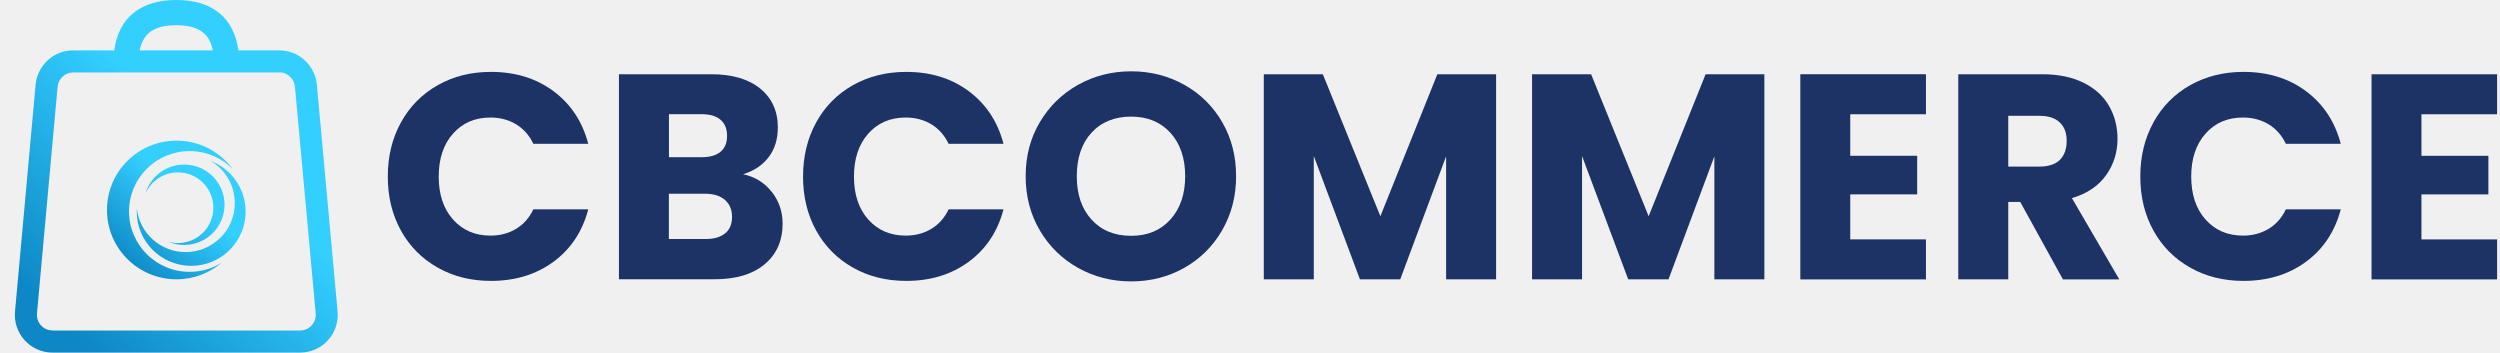
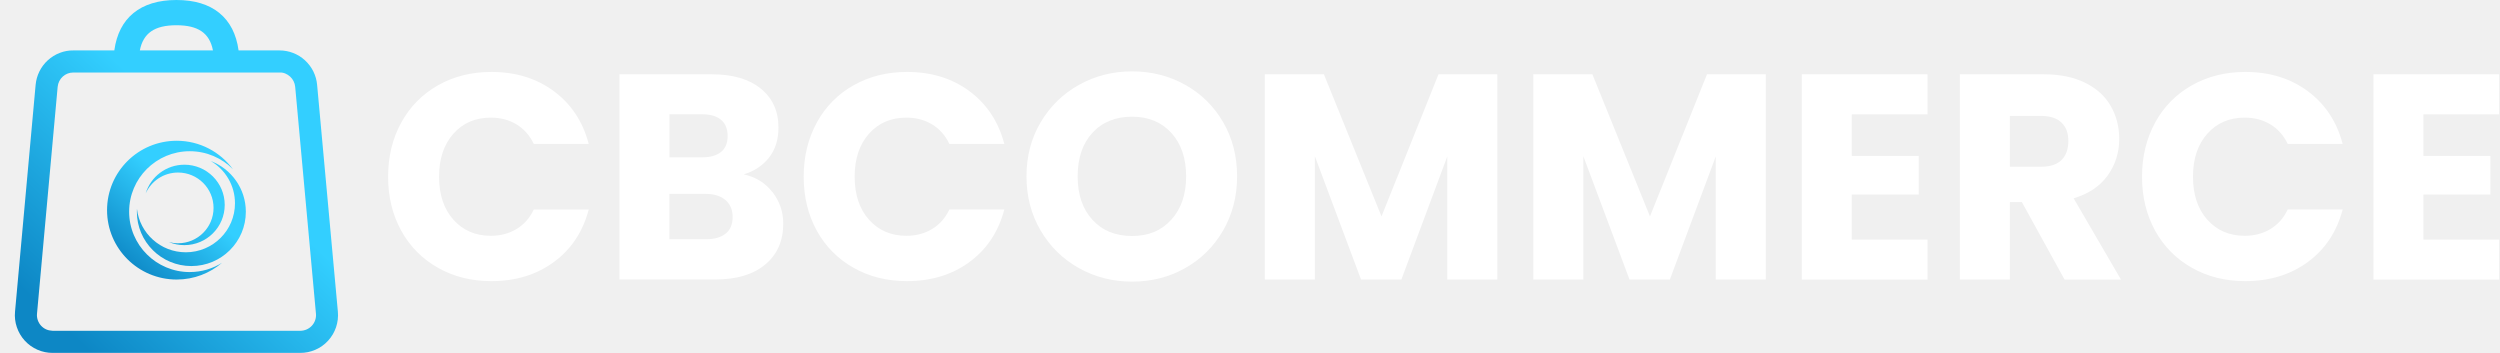
- <svg xmlns="http://www.w3.org/2000/svg" width="709" height="100" viewBox="0 0 709 100" fill="none">
-   <path d="M14.899 100C13.428 100 11.988 99.703 10.627 99.108C9.25 98.513 8.045 97.637 7.027 96.541C6.01 95.43 5.259 94.147 4.774 92.723C4.289 91.299 4.117 89.828 4.258 88.326L10.095 24.038C10.345 21.361 11.566 18.889 13.553 17.074C15.541 15.258 18.186 14.241 20.815 14.288H32.395C33.021 9.687 34.852 6.119 37.826 3.693C40.815 1.252 44.915 0 50.001 0C55.087 0 59.187 1.236 62.176 3.693C65.15 6.119 66.981 9.687 67.606 14.288H79.203C81.863 14.288 84.43 15.274 86.401 17.074C88.389 18.889 89.625 21.361 89.86 24.038L95.744 88.326C95.885 89.828 95.697 91.299 95.228 92.723C94.743 94.147 93.992 95.43 92.974 96.541C91.957 97.653 90.752 98.513 89.375 99.108C88.013 99.703 86.574 100 85.087 100H14.899ZM20.783 20.548C19.657 20.548 18.592 20.955 17.779 21.706C16.949 22.457 16.448 23.49 16.339 24.601L10.486 88.889C10.423 89.499 10.502 90.125 10.705 90.72C10.909 91.314 11.222 91.847 11.644 92.3C12.067 92.754 12.567 93.114 13.146 93.365C13.725 93.615 14.367 93.693 14.946 93.74H85.056C85.619 93.74 86.292 93.615 86.871 93.365C87.45 93.114 87.951 92.754 88.373 92.3C88.796 91.847 89.109 91.314 89.312 90.72C89.516 90.125 89.594 89.515 89.531 88.889L83.647 24.601C83.538 23.474 83.037 22.457 82.207 21.706C81.378 20.955 80.345 20.485 79.187 20.548H20.783ZM39.625 14.288H60.345C59.86 11.8 58.812 10.031 57.121 8.873C55.431 7.715 53.099 7.152 49.985 7.152C46.871 7.152 44.539 7.715 42.849 8.873C41.175 10.031 40.11 11.8 39.625 14.288Z" fill="url(#paint0_linear_723_5635)" />
-   <path d="M53.775 77.095C44.286 77.095 36.593 69.429 36.593 59.973C36.593 50.518 44.286 42.851 53.775 42.851C58.56 42.851 62.886 44.803 66 47.948C62.409 43.061 56.616 39.887 50.069 39.887C39.171 39.887 30.337 48.69 30.337 59.55C30.337 70.409 39.171 79.213 50.069 79.213C54.988 79.213 59.481 77.414 62.934 74.449C60.279 76.119 57.141 77.09 53.77 77.09L53.775 77.095Z" fill="url(#paint1_linear_723_5635)" />
-   <path d="M59.682 45.612C63.813 48.02 66.587 52.488 66.587 57.603C66.587 65.275 60.346 71.489 52.653 71.489C45.494 71.489 39.597 66.107 38.809 59.183C38.794 59.455 38.785 59.731 38.785 60.007C38.785 68.501 45.695 75.391 54.224 75.391C62.753 75.391 69.663 68.506 69.663 60.007C69.663 53.425 65.513 47.815 59.682 45.616V45.612Z" fill="url(#paint2_linear_723_5635)" />
-   <path d="M52.237 46.673C47.056 46.673 42.681 50.108 41.278 54.815C42.849 51.322 46.363 48.89 50.456 48.89C56.01 48.89 60.513 53.378 60.513 58.912C60.513 64.446 56.01 68.934 50.456 68.934C49.549 68.934 48.67 68.81 47.834 68.587C49.19 69.153 50.68 69.462 52.242 69.462C58.555 69.462 63.679 64.361 63.679 58.065C63.679 51.769 58.56 46.668 52.242 46.668L52.237 46.673Z" fill="url(#paint3_linear_723_5635)" />
-   <g clip-path="url(#clip0_723_5635)">
-     <path d="M113.735 34.686C116.219 30.182 119.693 26.668 124.136 24.163C128.579 21.639 133.608 20.387 139.243 20.387C146.15 20.387 152.047 22.204 156.975 25.86C161.883 29.515 165.175 34.484 166.831 40.785H151.26C150.109 38.361 148.452 36.503 146.332 35.231C144.211 33.959 141.788 33.333 139.081 33.333C134.719 33.333 131.185 34.847 128.478 37.897C125.772 40.926 124.419 45.006 124.419 50.075C124.419 55.145 125.772 59.224 128.478 62.254C131.185 65.283 134.719 66.818 139.081 66.818C141.788 66.818 144.211 66.192 146.332 64.92C148.452 63.647 150.109 61.809 151.26 59.366H166.831C165.175 65.667 161.883 70.615 156.975 74.23C152.047 77.845 146.15 79.663 139.243 79.663C133.608 79.663 128.559 78.411 124.116 75.886C119.673 73.382 116.199 69.888 113.715 65.404C111.231 60.921 109.979 55.811 109.979 50.075C109.979 44.34 111.231 39.21 113.715 34.706L113.735 34.686Z" fill="#1D3366" />
-     <path d="M218.877 54.397C220.917 57.022 221.947 60.011 221.947 63.384C221.947 68.252 220.25 72.109 216.857 74.937C213.464 77.784 208.718 79.198 202.639 79.198H175.536V21.053H201.71C207.628 21.053 212.253 22.406 215.585 25.112C218.917 27.819 220.594 31.494 220.594 36.139C220.594 39.573 219.685 42.4 217.907 44.682C216.11 46.944 213.727 48.52 210.738 49.408C214.111 50.136 216.817 51.792 218.857 54.417L218.877 54.397ZM189.713 44.581H198.984C201.306 44.581 203.083 44.077 204.336 43.047C205.588 42.017 206.194 40.522 206.194 38.523C206.194 36.523 205.568 35.008 204.336 33.958C203.104 32.908 201.306 32.383 198.984 32.383H189.713V44.561V44.581ZM205.669 66.171C206.961 65.101 207.607 63.526 207.607 61.486C207.607 59.446 206.921 57.85 205.568 56.679C204.214 55.528 202.356 54.942 199.973 54.942H189.693V67.787H200.135C202.498 67.787 204.336 67.242 205.648 66.171H205.669Z" fill="#1D3366" />
-     <path d="M231.479 34.686C233.964 30.182 237.437 26.668 241.881 24.163C246.324 21.659 251.373 20.387 257.008 20.387C263.915 20.387 269.832 22.204 274.74 25.86C279.648 29.515 282.94 34.484 284.596 40.785H269.024C267.873 38.361 266.217 36.503 264.097 35.231C261.976 33.959 259.552 33.333 256.846 33.333C252.484 33.333 248.949 34.847 246.243 37.897C243.537 40.926 242.184 45.006 242.184 50.075C242.184 55.145 243.537 59.224 246.243 62.254C248.949 65.283 252.484 66.818 256.846 66.818C259.552 66.818 261.976 66.192 264.097 64.92C266.217 63.647 267.873 61.809 269.024 59.366H284.596C282.94 65.667 279.648 70.615 274.74 74.23C269.832 77.845 263.915 79.663 257.008 79.663C251.373 79.663 246.324 78.411 241.881 75.886C237.437 73.382 233.964 69.888 231.479 65.404C228.995 60.921 227.743 55.811 227.743 50.075C227.743 44.34 228.995 39.21 231.479 34.706V34.686Z" fill="#1D3366" />
-     <path d="M305.761 75.987C301.197 73.442 297.582 69.908 294.896 65.343C292.209 60.779 290.876 55.669 290.876 49.974C290.876 44.279 292.209 39.169 294.896 34.645C297.582 30.121 301.197 26.587 305.761 24.042C310.326 21.497 315.334 20.225 320.807 20.225C326.281 20.225 331.289 21.497 335.854 24.042C340.418 26.587 343.993 30.121 346.618 34.645C349.244 39.169 350.557 44.279 350.557 49.974C350.557 55.669 349.224 60.779 346.578 65.343C343.932 69.908 340.337 73.442 335.813 75.987C331.289 78.531 326.281 79.804 320.807 79.804C315.334 79.804 310.326 78.531 305.761 75.987ZM331.936 62.233C334.723 59.143 336.116 55.063 336.116 49.974C336.116 44.884 334.723 40.744 331.936 37.674C329.148 34.604 325.432 33.069 320.787 33.069C316.142 33.069 312.345 34.584 309.558 37.634C306.771 40.663 305.377 44.783 305.377 49.974C305.377 55.164 306.771 59.224 309.558 62.273C312.345 65.343 316.081 66.878 320.787 66.878C325.493 66.878 329.148 65.323 331.936 62.233Z" fill="#1D3366" />
-     <path d="M424.293 21.053V79.218H410.116V44.339L397.109 79.218H385.678L372.591 44.258V79.218H358.413V21.053H375.156L391.474 61.324L407.631 21.053H424.293Z" fill="#1D3366" />
-     <path d="M500.373 21.053V79.218H486.195V44.339L473.189 79.218H461.758L448.67 44.258V79.218H434.493V21.053H451.235L467.554 61.324L483.711 21.053H500.373Z" fill="#1D3366" />
-     <path d="M524.73 32.403V44.178H543.714V55.124H524.73V67.888H546.199V79.238H510.572V21.053H546.199V32.403H524.73Z" fill="#1D3366" />
-     <path d="M585.036 79.218L572.938 57.265H569.545V79.218H555.368V21.053H579.139C583.723 21.053 587.641 21.861 590.873 23.456C594.104 25.052 596.528 27.253 598.123 30.04C599.719 32.827 600.527 35.938 600.527 39.371C600.527 43.228 599.436 46.682 597.255 49.732C595.074 52.761 591.862 54.922 587.601 56.194L601.032 79.238H585.036V79.218ZM569.545 47.247H578.331C580.936 47.247 582.875 46.621 584.168 45.349C585.46 44.077 586.106 42.279 586.106 39.956C586.106 37.634 585.46 35.998 584.168 34.746C582.875 33.474 580.916 32.847 578.331 32.847H569.545V47.268V47.247Z" fill="#1D3366" />
-     <path d="M610.726 34.686C613.21 30.182 616.683 26.668 621.127 24.163C625.57 21.659 630.619 20.387 636.254 20.387C643.161 20.387 649.078 22.204 653.986 25.86C658.894 29.515 662.186 34.484 663.842 40.785H648.27C647.119 38.361 645.463 36.503 643.343 35.231C641.222 33.959 638.798 33.333 636.092 33.333C631.73 33.333 628.195 34.847 625.489 37.897C622.783 40.926 621.43 45.006 621.43 50.075C621.43 55.145 622.783 59.224 625.489 62.254C628.195 65.283 631.73 66.818 636.092 66.818C638.798 66.818 641.222 66.192 643.343 64.92C645.463 63.647 647.119 61.809 648.27 59.366H663.842C662.186 65.667 658.894 70.615 653.986 74.23C649.078 77.845 643.161 79.663 636.254 79.663C630.619 79.663 625.57 78.411 621.127 75.886C616.683 73.382 613.21 69.888 610.726 65.404C608.241 60.921 606.989 55.811 606.989 50.075C606.989 44.34 608.241 39.21 610.726 34.706V34.686Z" fill="#1D3366" />
-     <path d="M686.724 32.403V44.178H705.709V55.124H686.724V67.888H708.193V79.238H672.566V21.053H708.193V32.403H686.724Z" fill="#1D3366" />
+ <svg xmlns="http://www.w3.org/2000/svg" width="1261" height="178" viewBox="0 0 1261 178" fill="none">
+   <path d="M26.52 178C23.902 178 21.339 177.471 18.916 176.412C16.464 175.354 14.319 173.794 12.509 171.844C10.698 169.866 9.361 167.582 8.498 165.047C7.634 162.512 7.328 159.894 7.578 157.219L17.969 42.787C18.414 38.023 20.587 33.622 24.125 30.391C27.663 27.16 32.37 25.349 37.05 25.433H57.663C58.778 17.243 62.037 10.892 67.329 6.574C72.65 2.228 79.948 0 89.001 0C98.055 0 105.353 2.201 110.673 6.574C115.966 10.892 119.225 17.243 120.339 25.433H140.981C145.716 25.433 150.285 27.188 153.795 30.391C157.332 33.622 159.533 38.023 159.951 42.787L170.425 157.219C170.675 159.894 170.341 162.512 169.505 165.047C168.642 167.582 167.305 169.866 165.494 171.844C163.683 173.822 161.539 175.354 159.087 176.412C156.664 177.471 154.101 178 151.455 178H26.52ZM36.994 36.575C34.989 36.575 33.094 37.299 31.646 38.636C30.169 39.973 29.278 41.812 29.083 43.79L18.665 158.222C18.553 159.309 18.693 160.423 19.055 161.481C19.417 162.54 19.974 163.487 20.726 164.295C21.478 165.103 22.37 165.743 23.401 166.189C24.431 166.635 25.573 166.774 26.604 166.858H151.399C152.402 166.858 153.6 166.635 154.63 166.189C155.661 165.743 156.552 165.103 157.304 164.295C158.057 163.487 158.614 162.54 158.976 161.481C159.338 160.423 159.477 159.336 159.366 158.222L148.892 43.79C148.697 41.784 147.805 39.973 146.329 38.636C144.853 37.299 143.014 36.464 140.953 36.575H36.994ZM70.533 25.433H107.414C106.551 21.003 104.684 17.856 101.676 15.794C98.668 13.733 94.517 12.73 88.974 12.73C83.43 12.73 79.28 13.733 76.271 15.794C73.291 17.856 71.396 21.003 70.533 25.433Z" fill="url(#paint0_linear_723_5827)" />
+   <path d="M95.719 137.231C78.829 137.231 65.135 123.585 65.135 106.754C65.135 89.923 78.829 76.277 95.719 76.277C104.236 76.277 111.937 79.75 117.479 85.349C111.087 76.65 100.776 71 89.123 71C69.725 71 53.999 86.67 53.999 106C53.999 125.33 69.725 141 89.123 141C97.878 141 105.876 137.798 112.022 132.521C107.296 135.494 101.711 137.222 95.71 137.222L95.719 137.231Z" fill="url(#paint1_linear_723_5827)" />
+   <path d="M106.234 81.19C113.587 85.476 118.525 93.43 118.525 102.536C118.525 116.19 107.416 127.253 93.722 127.253C80.98 127.253 70.482 117.673 69.079 105.348C69.054 105.831 69.037 106.322 69.037 106.814C69.037 121.933 81.337 134.199 96.518 134.199C111.7 134.199 124 121.942 124 106.814C124 95.099 116.613 85.112 106.234 81.199V81.19Z" fill="url(#paint2_linear_723_5827)" />
+   <path d="M92.982 83.079C83.759 83.079 75.973 89.195 73.474 97.572C76.27 91.355 82.527 87.026 89.811 87.026C99.697 87.026 107.713 95.014 107.713 104.865C107.713 114.716 99.697 122.704 89.811 122.704C88.196 122.704 86.632 122.484 85.145 122.086C87.559 123.094 90.211 123.644 92.99 123.644C104.228 123.644 113.348 114.564 113.348 103.357C113.348 92.151 104.236 83.071 92.99 83.071L92.982 83.079Z" fill="url(#paint3_linear_723_5827)" />
+   <g clip-path="url(#clip0_723_5827)">
+     <path d="M202.448 61.741C206.87 53.725 213.053 47.469 220.962 43.012C228.871 38.518 237.822 36.289 247.852 36.289C260.147 36.289 270.644 39.525 279.416 46.031C288.151 52.538 294.011 61.382 296.959 72.598H269.242C267.193 68.284 264.245 64.977 260.47 62.712C256.696 60.447 252.382 59.333 247.564 59.333C239.799 59.333 233.508 62.029 228.691 67.457C223.874 72.85 221.465 80.112 221.465 89.135C221.465 98.158 223.874 105.42 228.691 110.812C233.508 116.205 239.799 118.937 247.564 118.937C252.382 118.937 256.696 117.823 260.47 115.558C264.245 113.293 267.193 110.022 269.242 105.672H296.959C294.011 116.888 288.151 125.696 279.416 132.13C270.644 138.565 260.147 141.801 247.852 141.801C237.822 141.801 228.835 139.572 220.926 135.078C213.017 130.621 206.834 124.401 202.412 116.421C197.99 108.44 195.761 99.344 195.761 89.135C195.761 78.925 197.99 69.794 202.412 61.777L202.448 61.741Z" fill="white" />
+     <path d="M389.601 96.827C393.231 101.501 395.065 106.821 395.065 112.825C395.065 121.489 392.045 128.355 386.006 133.388C379.966 138.457 371.518 140.973 360.697 140.973H312.453V37.475H359.044C369.577 37.475 377.809 39.883 383.741 44.7C389.672 49.518 392.656 56.06 392.656 64.329C392.656 70.44 391.039 75.473 387.875 79.535C384.676 83.562 380.433 86.366 375.113 87.948C381.117 89.242 385.934 92.19 389.565 96.863L389.601 96.827ZM337.69 79.356H354.19C358.325 79.356 361.488 78.457 363.717 76.624C365.946 74.79 367.024 72.13 367.024 68.571C367.024 65.012 365.91 62.316 363.717 60.446C361.524 58.577 358.325 57.642 354.19 57.642H337.69V79.32V79.356ZM366.09 117.786C368.39 115.881 369.541 113.076 369.541 109.446C369.541 105.815 368.319 102.975 365.91 100.89C363.501 98.84 360.194 97.798 355.952 97.798H337.654V120.662H356.24C360.446 120.662 363.717 119.691 366.054 117.786H366.09Z" fill="white" />
+     <path d="M412.033 61.739C416.455 53.723 422.638 47.467 430.547 43.01C438.456 38.552 447.443 36.287 457.473 36.287C469.768 36.287 480.301 39.523 489.037 46.029C497.772 52.536 503.632 61.38 506.58 72.596H478.863C476.814 68.282 473.866 64.975 470.091 62.71C466.317 60.445 462.003 59.331 457.185 59.331C449.42 59.331 443.129 62.027 438.312 67.455C433.495 72.848 431.086 80.11 431.086 89.133C431.086 98.156 433.495 105.418 438.312 110.81C443.129 116.203 449.42 118.935 457.185 118.935C462.003 118.935 466.317 117.821 470.091 115.556C473.866 113.291 476.814 110.02 478.863 105.67H506.58C503.632 116.886 497.772 125.694 489.037 132.129C480.301 138.563 469.768 141.799 457.473 141.799C447.443 141.799 438.456 139.57 430.547 135.076C422.638 130.619 416.455 124.399 412.033 116.419C407.611 108.438 405.382 99.343 405.382 89.133C405.382 78.923 407.611 69.792 412.033 61.775V61.739Z" fill="white" />
+     <path d="M544.255 135.257C536.13 130.727 529.695 124.436 524.914 116.311C520.133 108.187 517.76 99.091 517.76 88.954C517.76 78.816 520.133 69.721 524.914 61.668C529.695 53.615 536.13 47.324 544.255 42.794C552.38 38.265 561.295 36 571.037 36C580.78 36 589.695 38.265 597.82 42.794C605.944 47.324 612.307 53.615 616.981 61.668C621.654 69.721 623.991 78.816 623.991 88.954C623.991 99.091 621.618 108.187 616.909 116.311C612.199 124.436 605.8 130.727 597.748 135.257C589.695 139.786 580.78 142.051 571.037 142.051C561.295 142.051 552.38 139.786 544.255 135.257ZM590.845 110.775C595.806 105.275 598.287 98.013 598.287 88.954C598.287 79.894 595.806 72.525 590.845 67.06C585.884 61.596 579.27 58.864 571.001 58.864C562.733 58.864 555.974 61.56 551.013 66.989C546.052 72.381 543.572 79.715 543.572 88.954C543.572 98.193 546.052 105.419 551.013 110.847C555.974 116.311 562.625 119.043 571.001 119.043C579.378 119.043 585.884 116.275 590.845 110.775Z" fill="white" />
+     <path d="M755.242 37.475V141.009H730.006V78.924L706.854 141.009H686.507L663.212 78.781V141.009H637.975V37.475H667.777L696.824 109.158L725.584 37.475H755.242Z" fill="white" />
+     <path d="M890.664 37.475V141.009H865.428V78.924L842.276 141.009H821.929L798.633 78.781V141.009H773.397V37.475H803.199L832.246 109.158L861.006 37.475H890.664Z" fill="white" />
+     <path d="M934.019 57.678V78.637H967.811V98.121H934.019V120.842H972.233V141.045H908.818V37.475H972.233V57.678H934.019Z" fill="white" />
+     <path d="M1041.36 141.009L1019.83 101.932H1013.79V141.009H988.555V37.475H1030.87C1039.03 37.475 1046 38.913 1051.75 41.753C1057.51 44.593 1061.82 48.511 1064.66 53.472C1067.5 58.433 1068.94 63.969 1068.94 70.081C1068.94 76.947 1067 83.094 1063.11 88.523C1059.23 93.915 1053.52 97.762 1045.93 100.027L1069.84 141.045H1041.36V141.009ZM1013.79 84.101H1029.43C1034.07 84.101 1037.52 82.987 1039.82 80.722C1042.12 78.457 1043.27 75.258 1043.27 71.123C1043.27 66.989 1042.12 64.077 1039.82 61.848C1037.52 59.584 1034.03 58.469 1029.43 58.469H1013.79V84.137V84.101Z" fill="white" />
+     <path d="M1087.09 61.739C1091.51 53.723 1097.7 47.467 1105.61 43.01C1113.51 38.552 1122.5 36.287 1132.53 36.287C1144.83 36.287 1155.36 39.523 1164.09 46.029C1172.83 52.536 1178.69 61.38 1181.64 72.596H1153.92C1151.87 68.282 1148.92 64.975 1145.15 62.71C1141.37 60.445 1137.06 59.331 1132.24 59.331C1124.48 59.331 1118.19 62.027 1113.37 67.455C1108.55 72.848 1106.14 80.11 1106.14 89.133C1106.14 98.156 1108.55 105.418 1113.37 110.81C1118.19 116.203 1124.48 118.935 1132.24 118.935C1137.06 118.935 1141.37 117.821 1145.15 115.556C1148.92 113.291 1151.87 110.02 1153.92 105.67H1181.64C1178.69 116.886 1172.83 125.694 1164.09 132.129C1155.36 138.563 1144.83 141.799 1132.53 141.799C1122.5 141.799 1113.51 139.57 1105.61 135.076C1097.7 130.619 1091.51 124.399 1087.09 116.419C1082.67 108.438 1080.44 99.343 1080.44 89.133C1080.44 78.923 1082.67 69.792 1087.09 61.775V61.739Z" fill="white" />
+     <path d="M1222.37 57.678V78.637H1256.16V98.121H1222.37V120.842H1260.58V141.045H1197.17V37.475H1260.58V57.678H1222.37Z" fill="white" />
  </g>
  <defs>
-     <linearGradient id="paint0_linear_723_5635" x1="76.853" y1="23.528" x2="15.046" y2="90.083" gradientUnits="userSpaceOnUse">
+     <linearGradient id="paint0_linear_723_5827" x1="136.799" y1="41.88" x2="26.782" y2="160.347" gradientUnits="userSpaceOnUse">
      <stop offset="0.279" stop-color="#33CFFF" />
      <stop offset="1" stop-color="#0D87C5" />
    </linearGradient>
-     <linearGradient id="paint1_linear_723_5635" x1="61.531" y1="49.139" x2="37.474" y2="77.425" gradientUnits="userSpaceOnUse">
+     <linearGradient id="paint1_linear_723_5827" x1="109.525" y1="87.469" x2="66.704" y2="137.819" gradientUnits="userSpaceOnUse">
      <stop offset="0.279" stop-color="#33CFFF" />
      <stop offset="1" stop-color="#0D87C5" />
    </linearGradient>
-     <linearGradient id="paint2_linear_723_5635" x1="61.531" y1="49.139" x2="37.474" y2="77.425" gradientUnits="userSpaceOnUse">
+     <linearGradient id="paint2_linear_723_5827" x1="109.525" y1="87.469" x2="66.704" y2="137.819" gradientUnits="userSpaceOnUse">
      <stop offset="0.279" stop-color="#33CFFF" />
      <stop offset="1" stop-color="#0D87C5" />
    </linearGradient>
-     <linearGradient id="paint3_linear_723_5635" x1="61.531" y1="49.139" x2="37.474" y2="77.425" gradientUnits="userSpaceOnUse">
+     <linearGradient id="paint3_linear_723_5827" x1="109.525" y1="87.469" x2="66.704" y2="137.819" gradientUnits="userSpaceOnUse">
      <stop offset="0.279" stop-color="#33CFFF" />
      <stop offset="1" stop-color="#0D87C5" />
    </linearGradient>
-     <clipPath id="clip0_723_5635">
-       <rect width="598.174" height="59.579" fill="white" transform="translate(109.999 20.2246)" />
+     <clipPath id="clip0_723_5827">
+       <rect width="1064.75" height="106.051" fill="white" transform="translate(195.797 36)" />
    </clipPath>
  </defs>
</svg>
